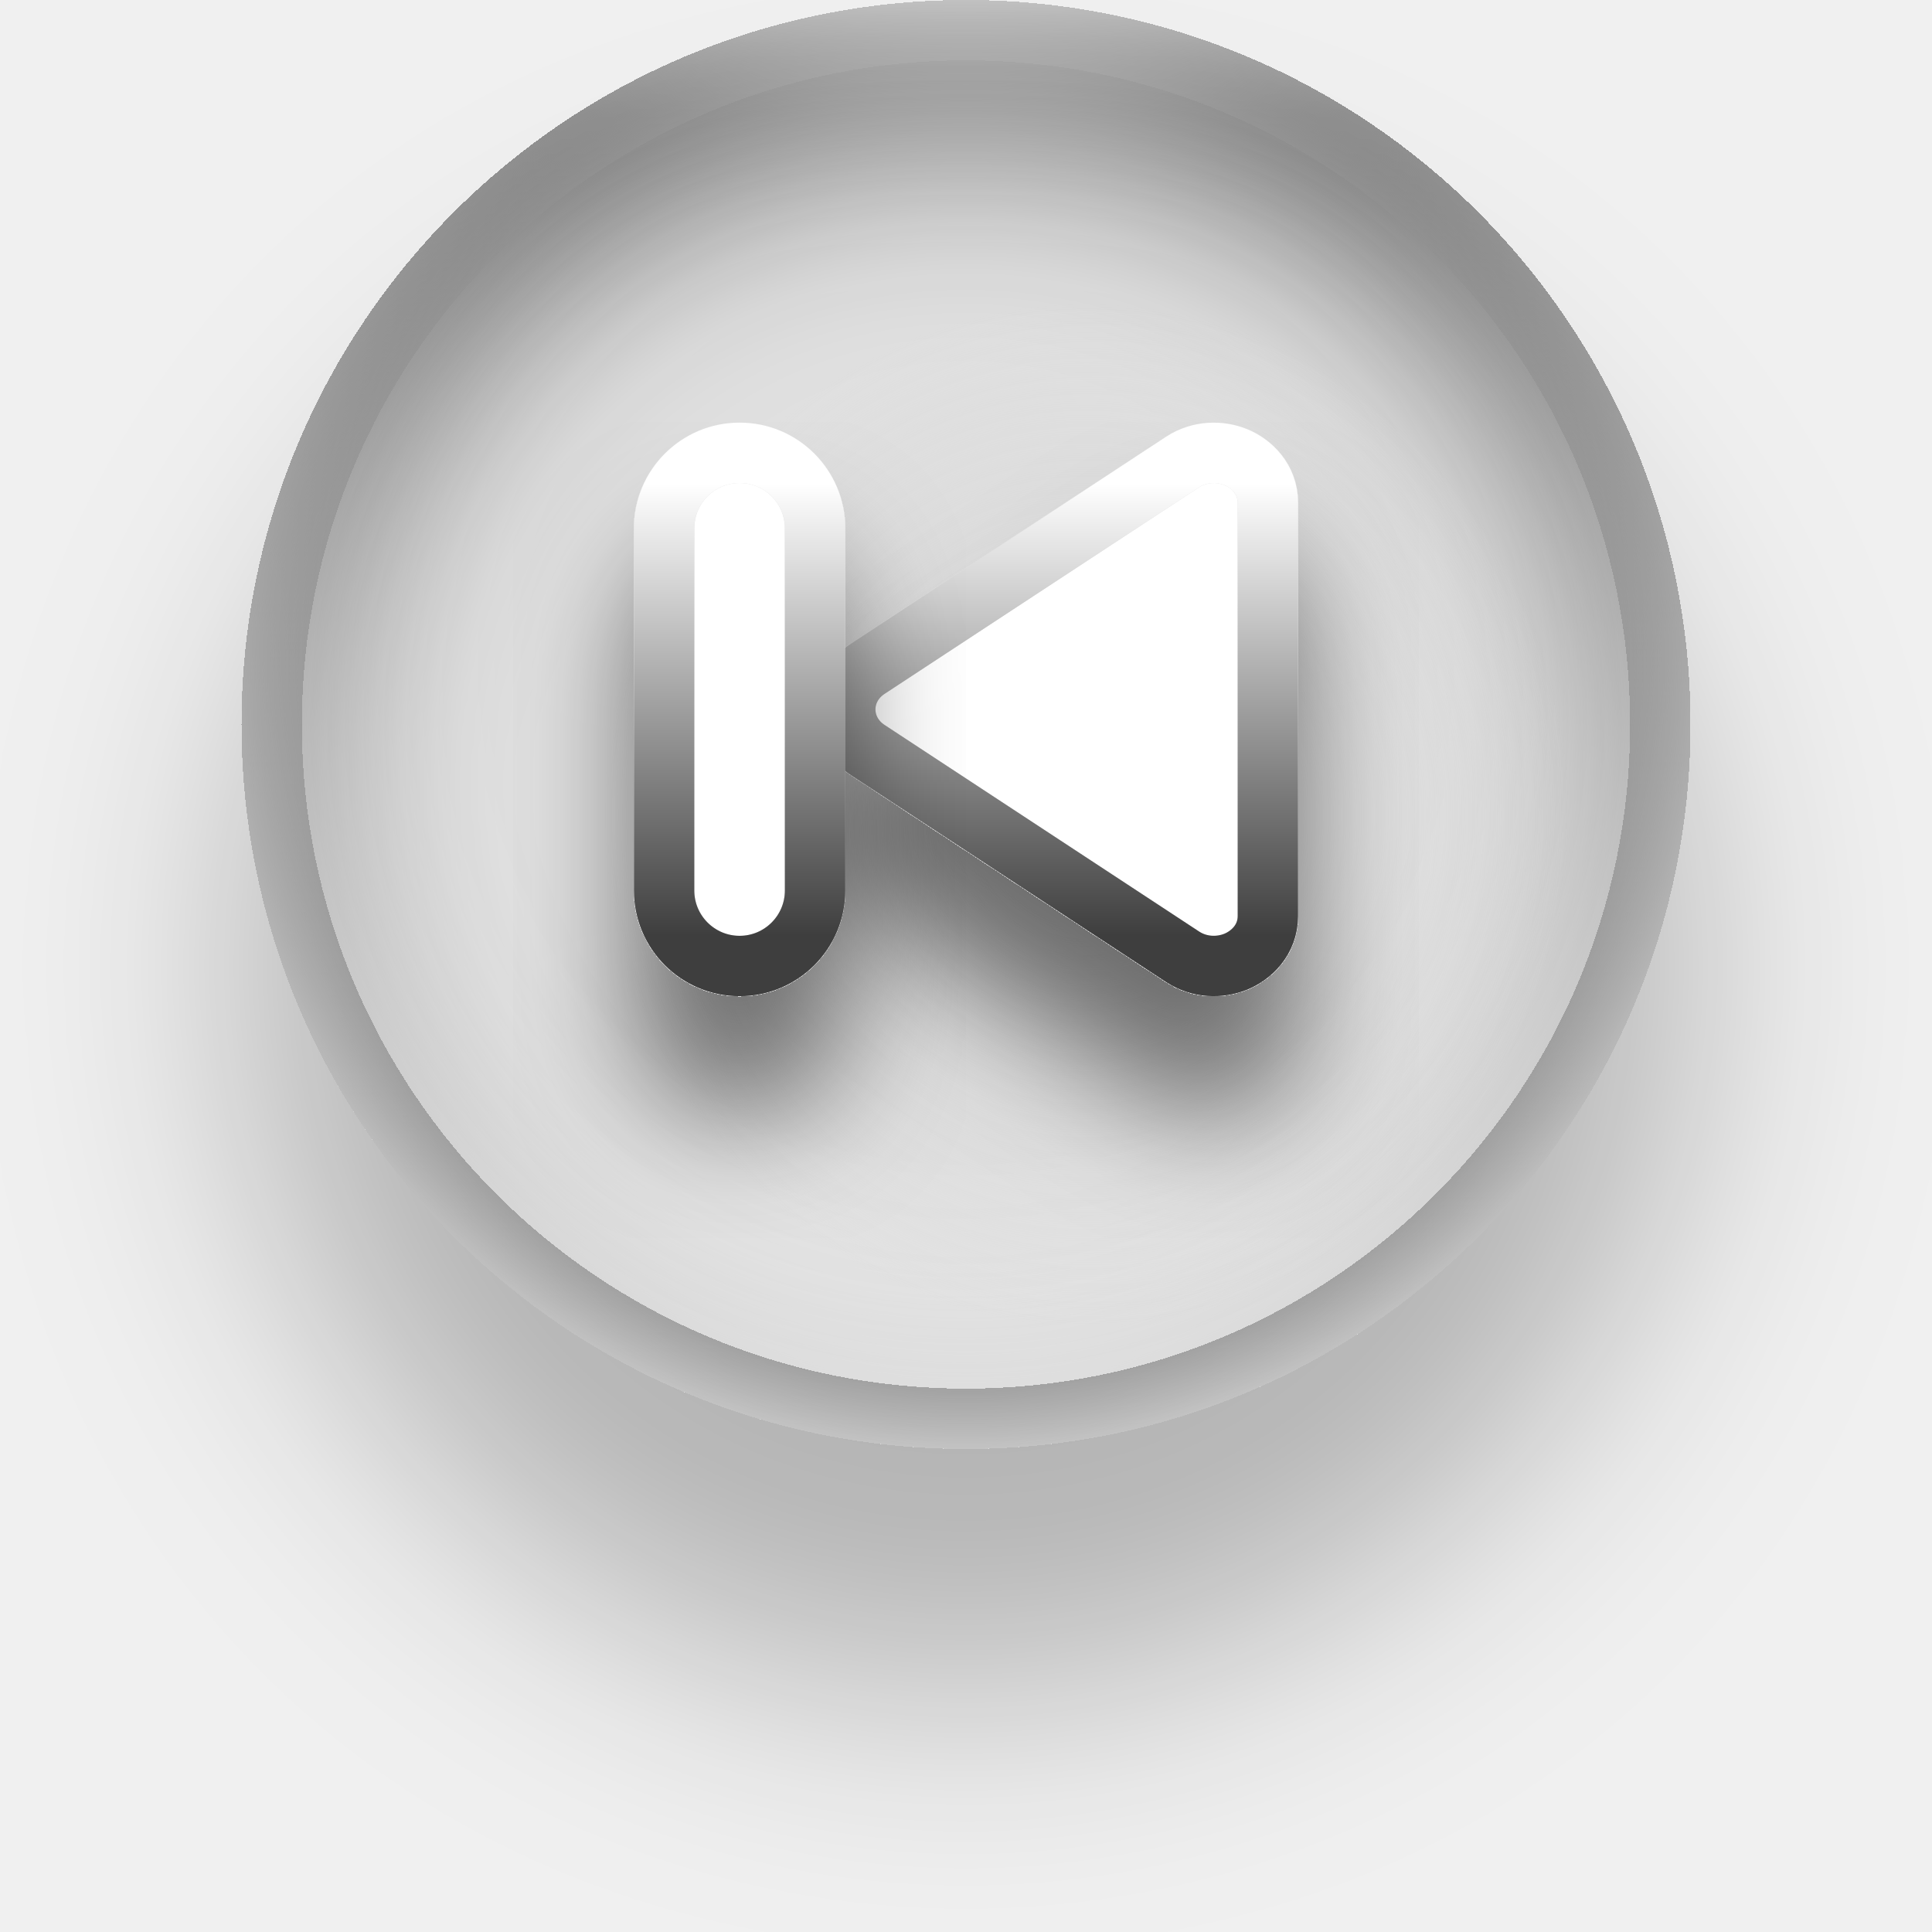
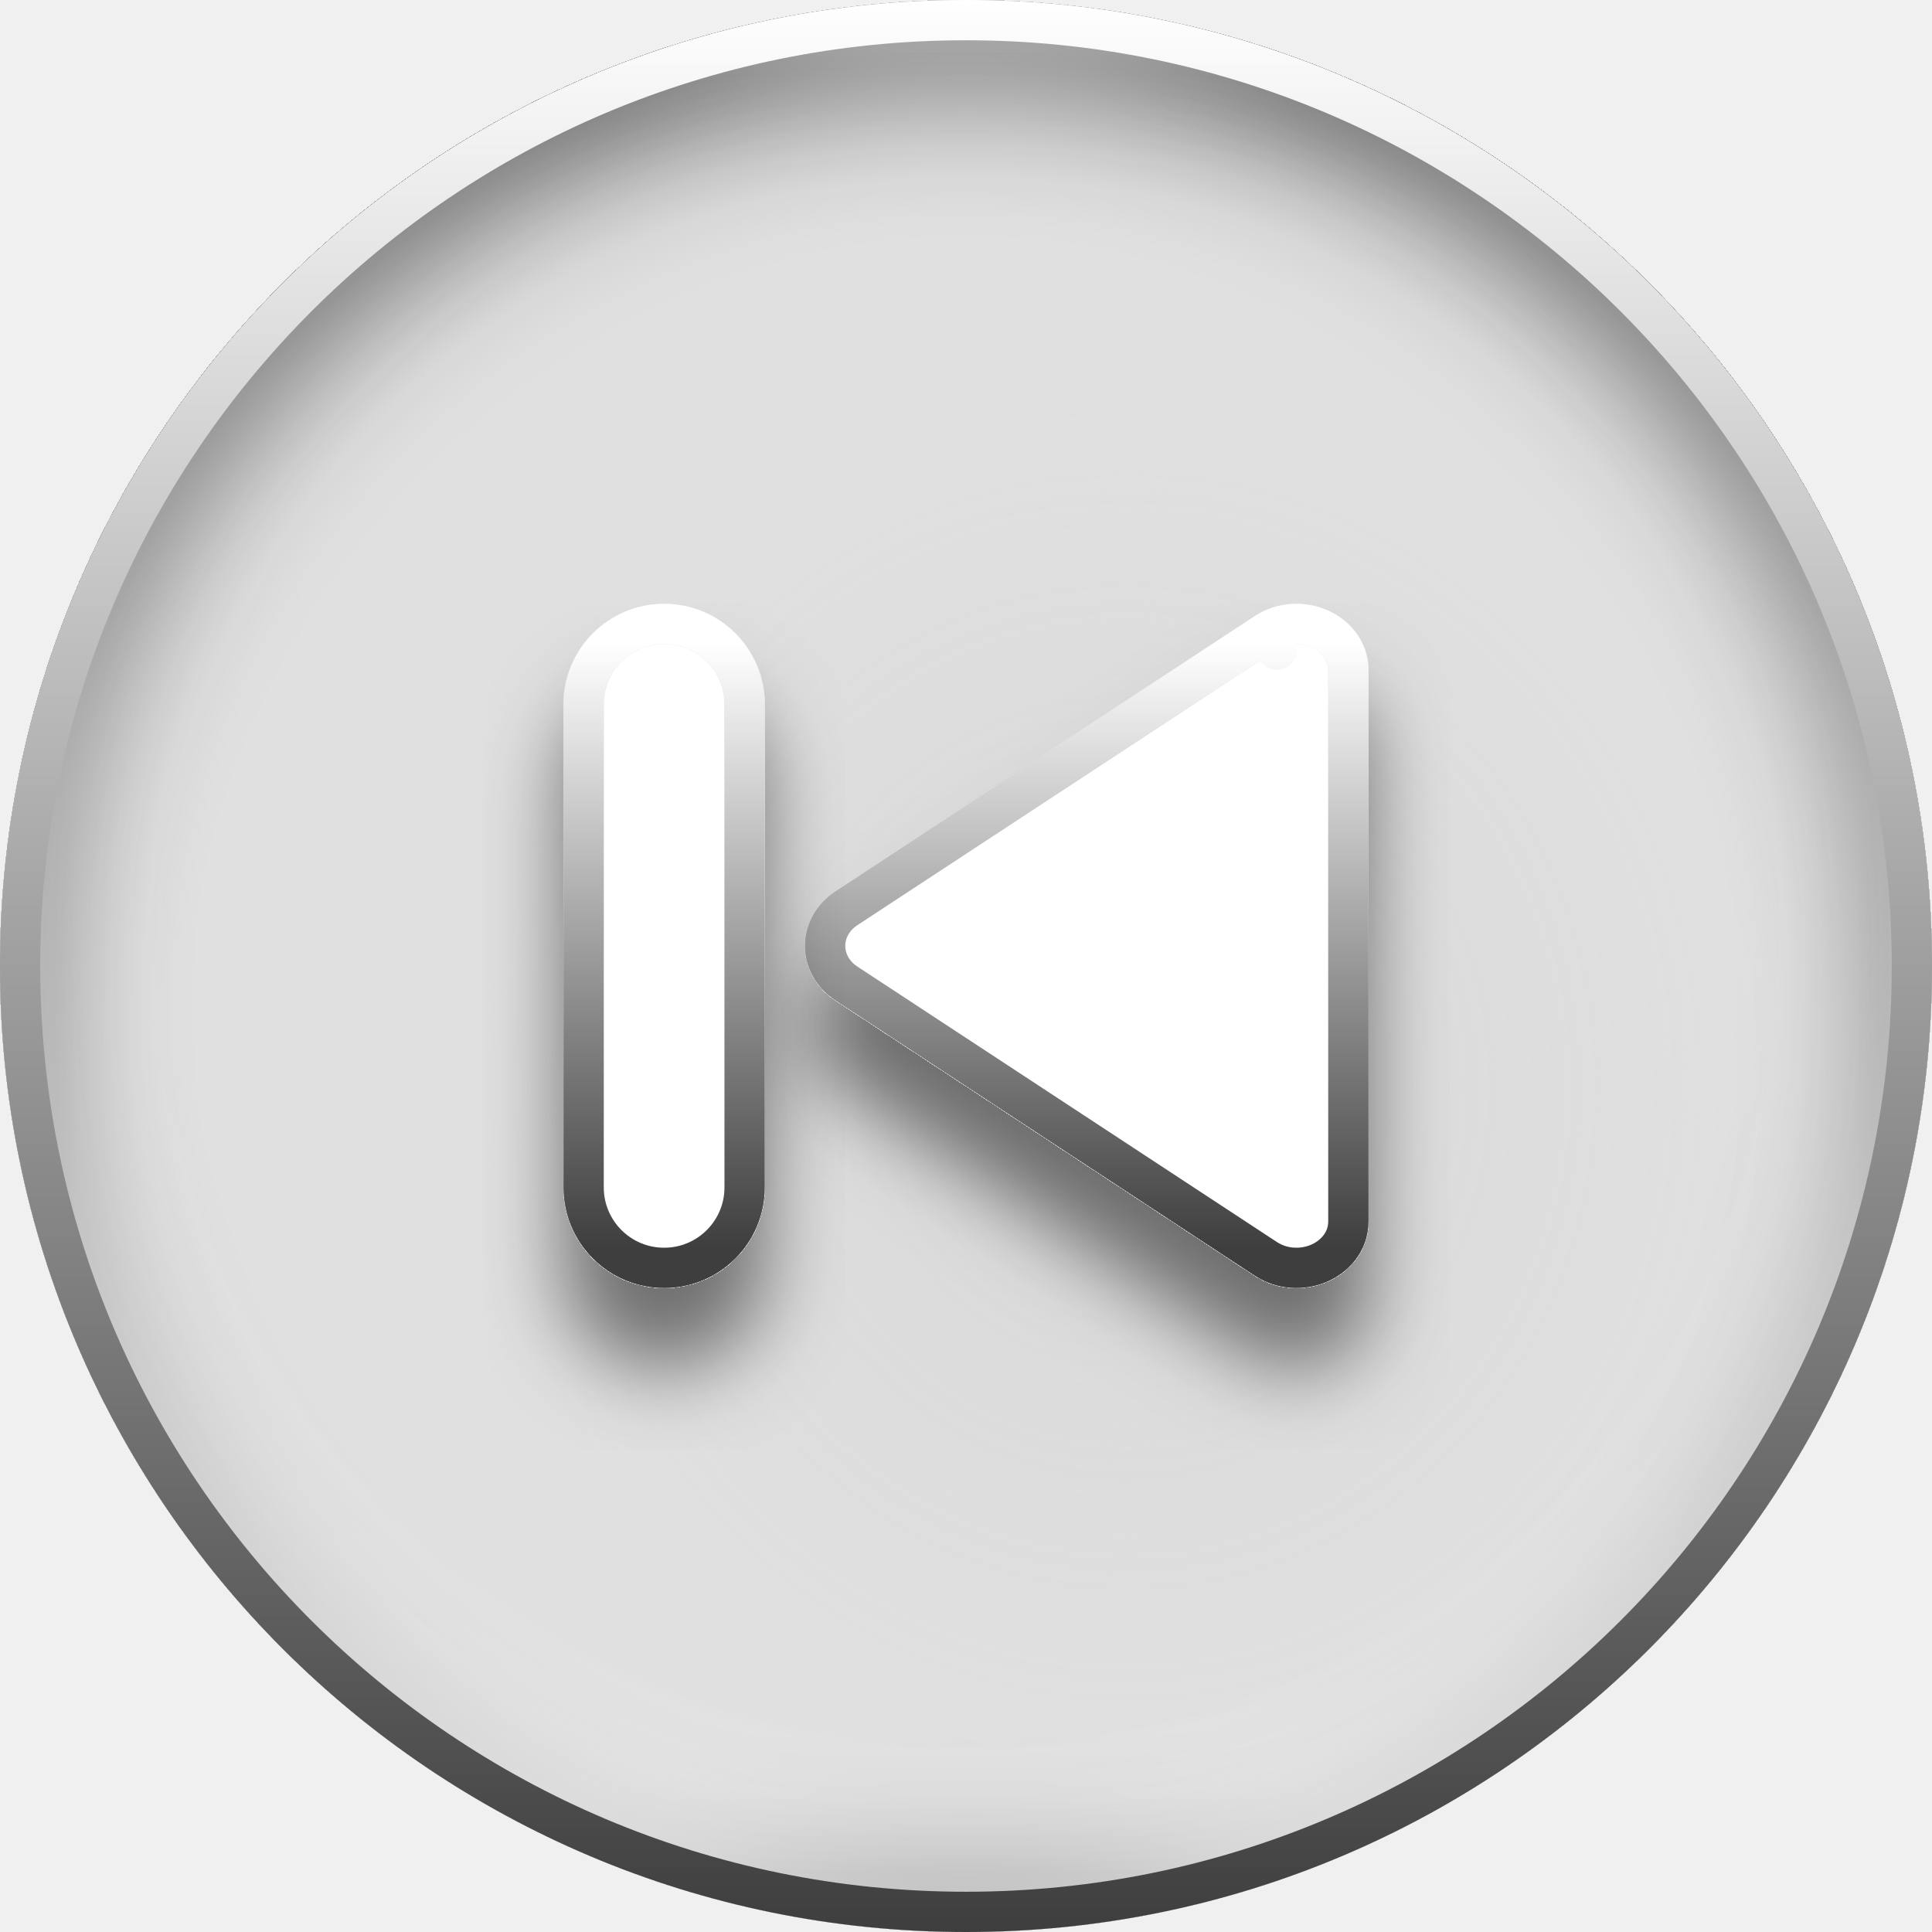
- <svg xmlns="http://www.w3.org/2000/svg" width="32" height="32" viewBox="0 0 32 32" fill="none">
-   <g filter="url(#filter0_dii_584_3344)">
-     <circle cx="16" cy="12" r="12" fill="black" fill-opacity="0.07" shape-rendering="crispEdges" />
-     <circle cx="16" cy="12" r="11.5" stroke="url(#paint0_linear_584_3344)" shape-rendering="crispEdges" />
+ <svg xmlns="http://www.w3.org/2000/svg" width="48" height="48" viewBox="0 0 48 48" fill="none">
+   <g filter="url(#filter0_ii_678_2260)">
+     <circle cx="24" cy="24" r="24" fill="black" fill-opacity="0.07" />
  </g>
-   <ellipse cx="18" cy="13.5" rx="8" ry="8.5" fill="url(#paint1_radial_584_3344)" />
-   <g filter="url(#filter1_d_584_3344)">
-     <path d="M19.861 8.071C20.12 7.901 20.5 8.055 20.5 8.328V15.172C20.5 15.445 20.12 15.599 19.861 15.429L14.65 12.007C14.45 11.876 14.45 11.624 14.65 11.493L19.861 8.071Z" fill="white" />
-     <path d="M19.587 7.653L19.587 7.653L14.376 11.075C14.376 11.075 14.376 11.075 14.376 11.075C14.148 11.224 14 11.471 14 11.75C14 12.029 14.148 12.276 14.376 12.425L19.587 15.847L19.587 15.847C19.869 16.032 20.204 16.035 20.465 15.93C20.722 15.826 21 15.569 21 15.172V8.328C21 7.931 20.722 7.674 20.465 7.57C20.204 7.465 19.869 7.468 19.587 7.653Z" stroke="url(#paint2_linear_584_3344)" stroke-linecap="round" stroke-linejoin="round" />
+   <circle cx="24" cy="24" r="23.5" stroke="url(#paint0_linear_678_2260)" />
+   <ellipse cx="28" cy="27" rx="16" ry="17" fill="url(#paint1_radial_678_2260)" />
+   <g filter="url(#filter1_d_678_2260)">
+     <path d="M31.723 16.142C32.24 15.803 33 16.109 33 16.657V30.343C33 30.891 32.24 31.197 31.723 30.858L21.3 24.015C20.9 23.752 20.9 23.248 21.3 22.985L31.723 16.142Z" fill="white" />
+     <path d="M31.449 31.276L31.449 31.276C31.86 31.546 32.355 31.553 32.742 31.397C33.127 31.242 33.5 30.878 33.5 30.343V16.657C33.5 16.122 33.127 15.758 32.742 15.603C32.355 15.447 31.86 15.454 31.449 15.724L31.723 16.142L31.449 15.724L21.026 22.567C21.026 22.567 21.026 22.567 21.026 22.567C20.698 22.782 20.5 23.125 20.5 23.5C20.5 23.875 20.698 24.218 21.026 24.433L31.449 31.276Z" stroke="url(#paint2_linear_678_2260)" stroke-linecap="round" stroke-linejoin="round" />
  </g>
-   <g filter="url(#filter2_d_584_3344)">
-     <path d="M11.5 14.75V8.75C11.5 8.336 11.836 8 12.25 8C12.664 8 13 8.336 13 8.75V14.75C13 15.164 12.664 15.5 12.25 15.5C11.836 15.5 11.5 15.164 11.5 14.75Z" fill="white" />
-     <path d="M11 8.75V14.75C11 15.44 11.56 16 12.25 16C12.94 16 13.5 15.44 13.5 14.75V8.75C13.5 8.06 12.94 7.5 12.25 7.5C11.56 7.5 11 8.06 11 8.75Z" stroke="url(#paint3_linear_584_3344)" />
+   <g filter="url(#filter2_d_678_2260)">
+     <path d="M15 29.5V17.5C15 16.672 15.672 16 16.5 16C17.328 16 18 16.672 18 17.5V29.5C18 30.328 17.328 31 16.5 31C15.672 31 15 30.328 15 29.5Z" fill="white" />
+     <path d="M14.5 17.5V29.5C14.5 30.605 15.395 31.5 16.5 31.5C17.605 31.5 18.5 30.605 18.5 29.5V17.5C18.5 16.395 17.605 15.5 16.5 15.5C15.395 15.5 14.5 16.395 14.5 17.5Z" stroke="url(#paint3_linear_678_2260)" />
  </g>
  <defs>
-     <filter id="filter0_dii_584_3344" x="0" y="-1" width="32" height="33" filterUnits="userSpaceOnUse" color-interpolation-filters="sRGB">
+     <filter id="filter0_ii_678_2260" x="0" y="-1" width="48" height="50" filterUnits="userSpaceOnUse" color-interpolation-filters="sRGB">
      <feFlood flood-opacity="0" result="BackgroundImageFix" />
-       <feColorMatrix in="SourceAlpha" type="matrix" values="0 0 0 0 0 0 0 0 0 0 0 0 0 0 0 0 0 0 127 0" result="hardAlpha" />
-       <feOffset dy="4" />
-       <feGaussianBlur stdDeviation="2" />
-       <feComposite in2="hardAlpha" operator="out" />
-       <feColorMatrix type="matrix" values="0 0 0 0 0 0 0 0 0 0 0 0 0 0 0 0 0 0 0.25 0" />
-       <feBlend mode="normal" in2="BackgroundImageFix" result="effect1_dropShadow_584_3344" />
-       <feBlend mode="normal" in="SourceGraphic" in2="effect1_dropShadow_584_3344" result="shape" />
+       <feBlend mode="normal" in="SourceGraphic" in2="BackgroundImageFix" result="shape" />
      <feColorMatrix in="SourceAlpha" type="matrix" values="0 0 0 0 0 0 0 0 0 0 0 0 0 0 0 0 0 0 127 0" result="hardAlpha" />
      <feOffset dy="1" />
      <feGaussianBlur stdDeviation="2" />
      <feComposite in2="hardAlpha" operator="arithmetic" k2="-1" k3="1" />
      <feColorMatrix type="matrix" values="0 0 0 0 0 0 0 0 0 0 0 0 0 0 0 0 0 0 1 0" />
-       <feBlend mode="normal" in2="shape" result="effect2_innerShadow_584_3344" />
+       <feBlend mode="normal" in2="shape" result="effect1_innerShadow_678_2260" />
      <feColorMatrix in="SourceAlpha" type="matrix" values="0 0 0 0 0 0 0 0 0 0 0 0 0 0 0 0 0 0 127 0" result="hardAlpha" />
      <feOffset dy="-1" />
      <feGaussianBlur stdDeviation="2" />
      <feComposite in2="hardAlpha" operator="arithmetic" k2="-1" k3="1" />
      <feColorMatrix type="matrix" values="0 0 0 0 1 0 0 0 0 1 0 0 0 0 1 0 0 0 1 0" />
-       <feBlend mode="normal" in2="effect2_innerShadow_584_3344" result="effect3_innerShadow_584_3344" />
+       <feBlend mode="normal" in2="effect1_innerShadow_678_2260" result="effect2_innerShadow_678_2260" />
    </filter>
-     <filter id="filter1_d_584_3344" x="11.5" y="7" width="12" height="13.5" filterUnits="userSpaceOnUse" color-interpolation-filters="sRGB">
+     <filter id="filter1_d_678_2260" x="18" y="15" width="18" height="21" filterUnits="userSpaceOnUse" color-interpolation-filters="sRGB">
      <feFlood flood-opacity="0" result="BackgroundImageFix" />
      <feColorMatrix in="SourceAlpha" type="matrix" values="0 0 0 0 0 0 0 0 0 0 0 0 0 0 0 0 0 0 127 0" result="hardAlpha" />
      <feOffset dy="2" />
      <feGaussianBlur stdDeviation="1" />
      <feComposite in2="hardAlpha" operator="out" />
      <feColorMatrix type="matrix" values="0 0 0 0 0 0 0 0 0 0 0 0 0 0 0 0 0 0 0.5 0" />
-       <feBlend mode="normal" in2="BackgroundImageFix" result="effect1_dropShadow_584_3344" />
-       <feBlend mode="normal" in="SourceGraphic" in2="effect1_dropShadow_584_3344" result="shape" />
+       <feBlend mode="normal" in2="BackgroundImageFix" result="effect1_dropShadow_678_2260" />
+       <feBlend mode="normal" in="SourceGraphic" in2="effect1_dropShadow_678_2260" result="shape" />
    </filter>
-     <filter id="filter2_d_584_3344" x="8.5" y="7" width="7.5" height="13.5" filterUnits="userSpaceOnUse" color-interpolation-filters="sRGB">
+     <filter id="filter2_d_678_2260" x="12" y="15" width="9" height="21" filterUnits="userSpaceOnUse" color-interpolation-filters="sRGB">
      <feFlood flood-opacity="0" result="BackgroundImageFix" />
      <feColorMatrix in="SourceAlpha" type="matrix" values="0 0 0 0 0 0 0 0 0 0 0 0 0 0 0 0 0 0 127 0" result="hardAlpha" />
      <feOffset dy="2" />
      <feGaussianBlur stdDeviation="1" />
      <feComposite in2="hardAlpha" operator="out" />
      <feColorMatrix type="matrix" values="0 0 0 0 0 0 0 0 0 0 0 0 0 0 0 0 0 0 0.5 0" />
-       <feBlend mode="normal" in2="BackgroundImageFix" result="effect1_dropShadow_584_3344" />
-       <feBlend mode="normal" in="SourceGraphic" in2="effect1_dropShadow_584_3344" result="shape" />
+       <feBlend mode="normal" in2="BackgroundImageFix" result="effect1_dropShadow_678_2260" />
+       <feBlend mode="normal" in="SourceGraphic" in2="effect1_dropShadow_678_2260" result="shape" />
    </filter>
-     <linearGradient id="paint0_linear_584_3344" x1="16" y1="0" x2="16" y2="24" gradientUnits="userSpaceOnUse">
+     <linearGradient id="paint0_linear_678_2260" x1="24" y1="0" x2="24" y2="48" gradientUnits="userSpaceOnUse">
      <stop stop-color="white" />
      <stop offset="1" stop-color="#3E3E3E" />
    </linearGradient>
-     <radialGradient id="paint1_radial_584_3344" cx="0" cy="0" r="1" gradientUnits="userSpaceOnUse" gradientTransform="translate(18 13.5) rotate(90) scale(8.5 8)">
+     <radialGradient id="paint1_radial_678_2260" cx="0" cy="0" r="1" gradientUnits="userSpaceOnUse" gradientTransform="translate(28 27) rotate(90) scale(17 16)">
      <stop stop-color="#D9D9D9" />
      <stop offset="1" stop-color="#D9D9D9" stop-opacity="0" />
    </radialGradient>
-     <linearGradient id="paint2_linear_584_3344" x1="17.5" y1="8" x2="17.5" y2="15.5" gradientUnits="userSpaceOnUse">
+     <linearGradient id="paint2_linear_678_2260" x1="27" y1="16" x2="27" y2="31" gradientUnits="userSpaceOnUse">
      <stop stop-color="white" />
      <stop offset="1" stop-color="#3E3E3E" />
    </linearGradient>
-     <linearGradient id="paint3_linear_584_3344" x1="12.25" y1="8" x2="12.25" y2="15.5" gradientUnits="userSpaceOnUse">
+     <linearGradient id="paint3_linear_678_2260" x1="16.5" y1="16" x2="16.5" y2="31" gradientUnits="userSpaceOnUse">
      <stop stop-color="white" />
      <stop offset="1" stop-color="#3E3E3E" />
    </linearGradient>
  </defs>
</svg>
